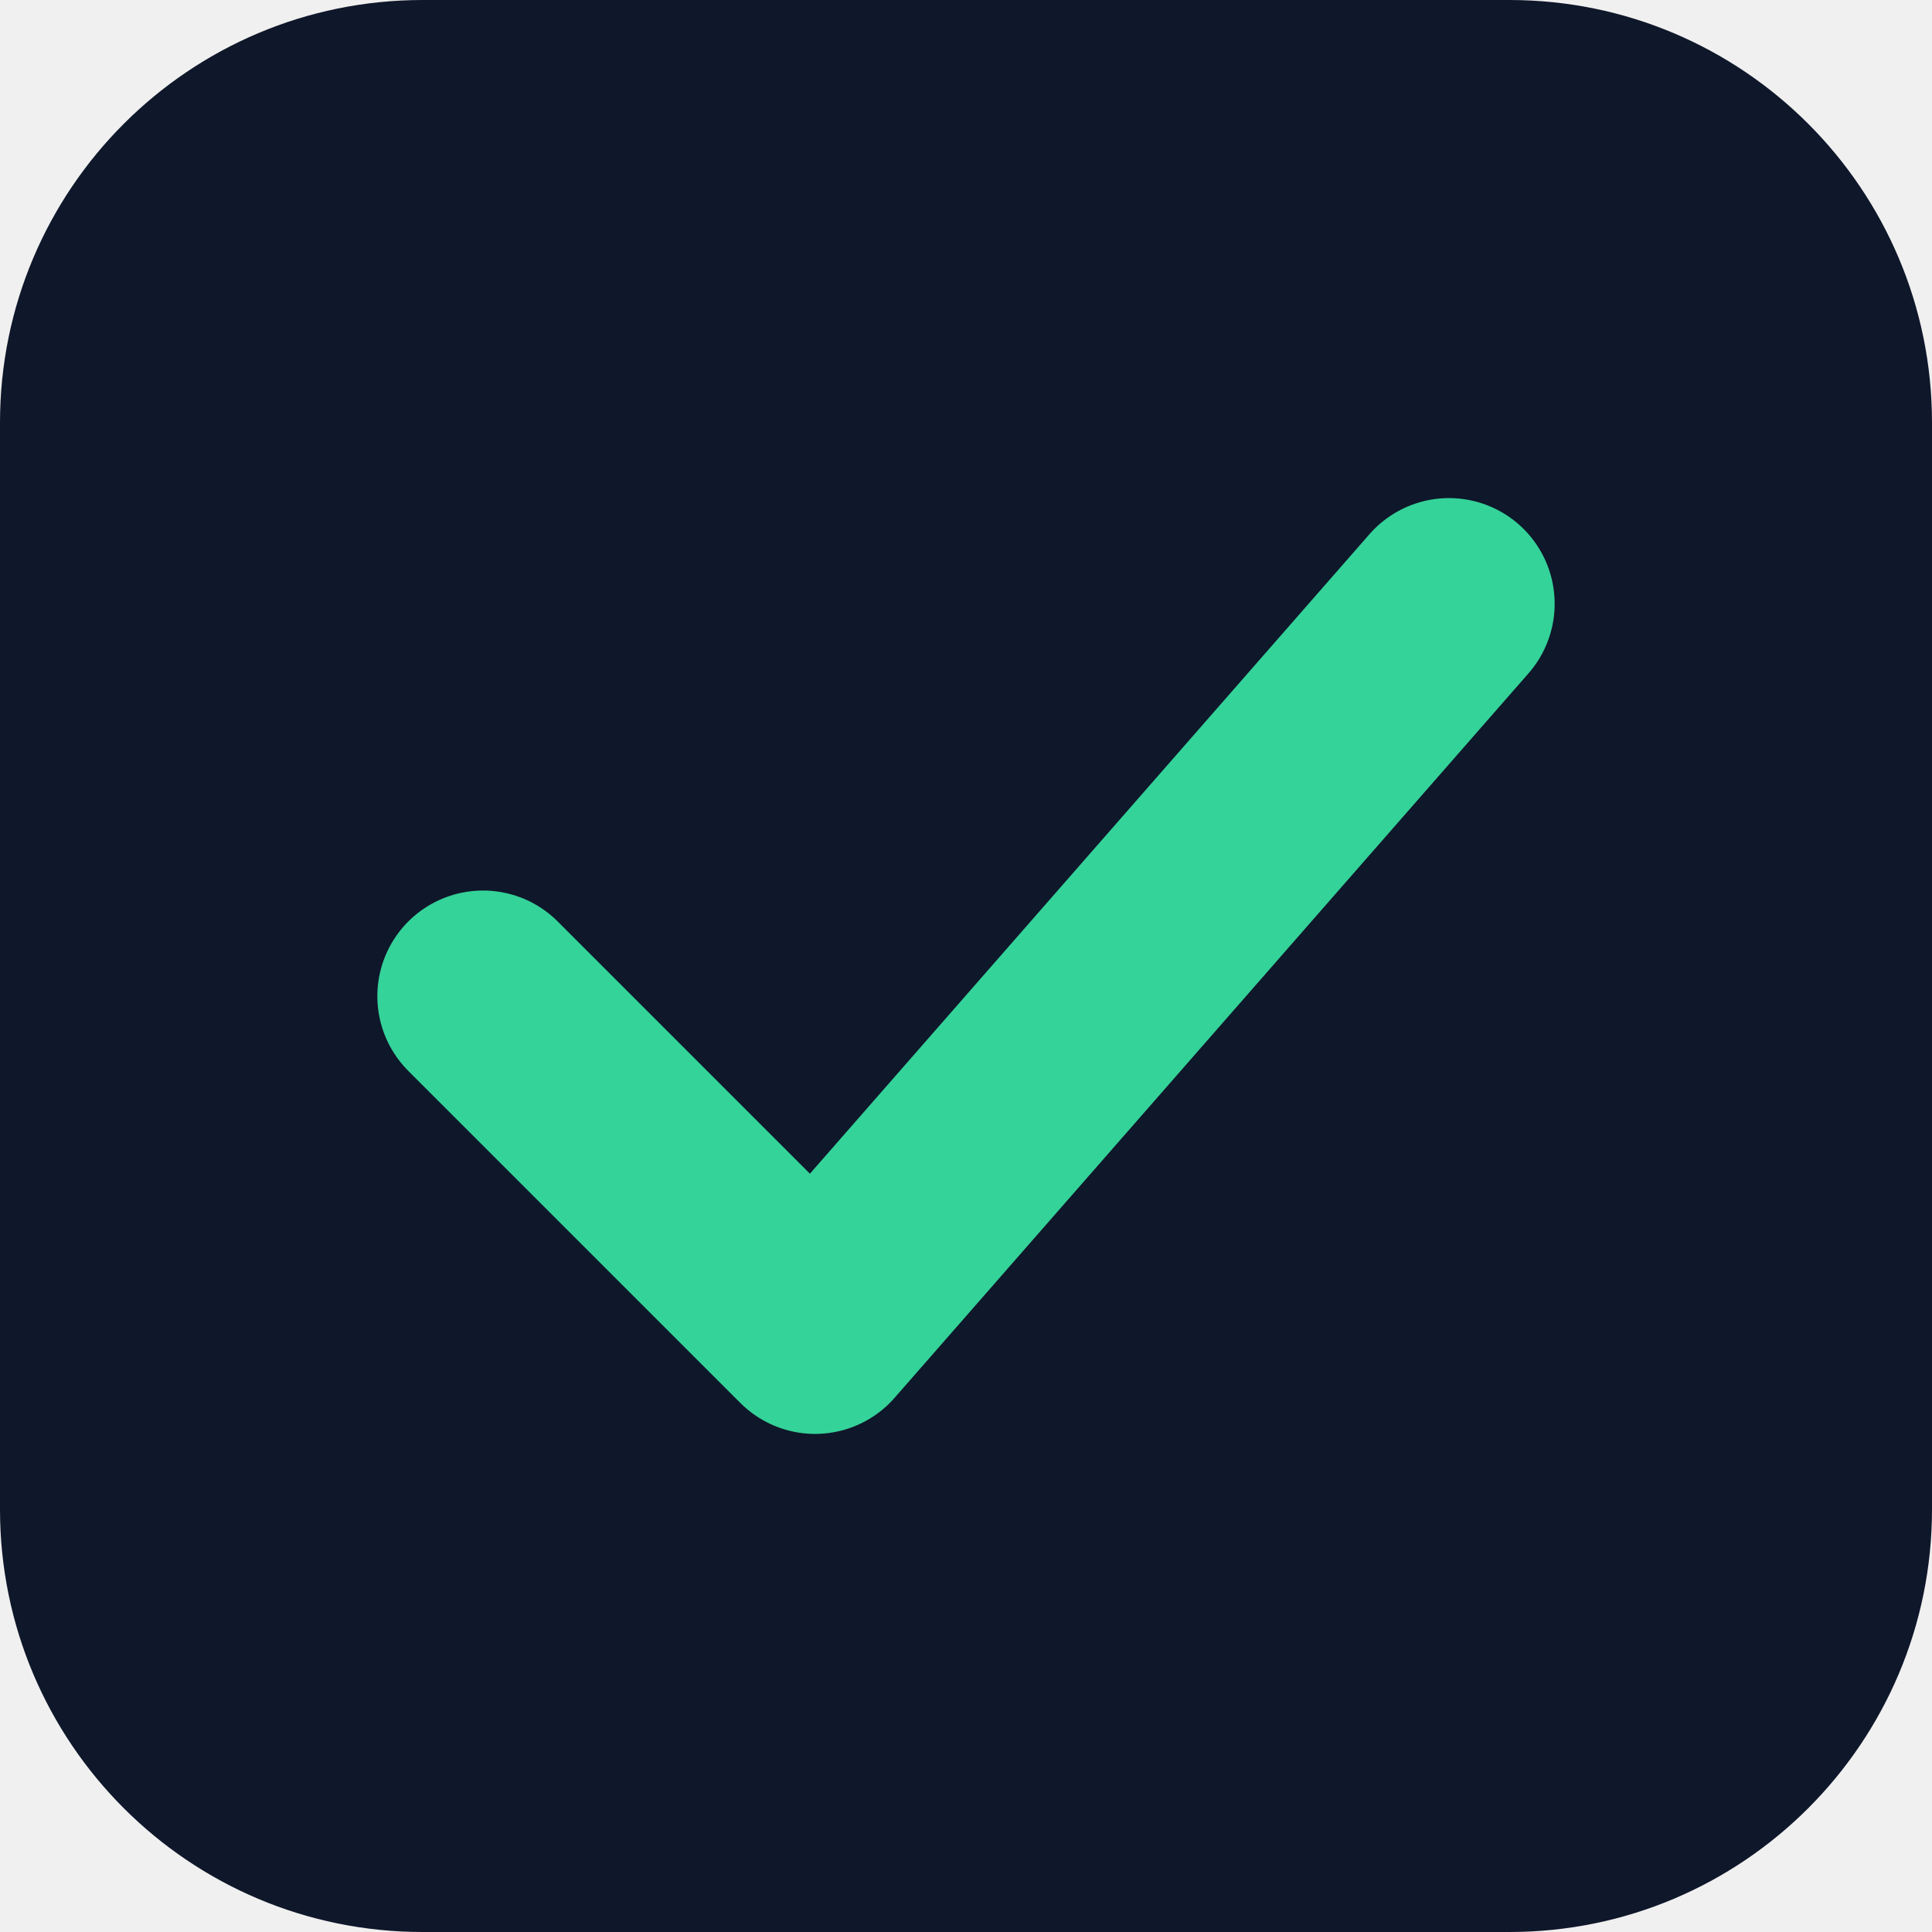
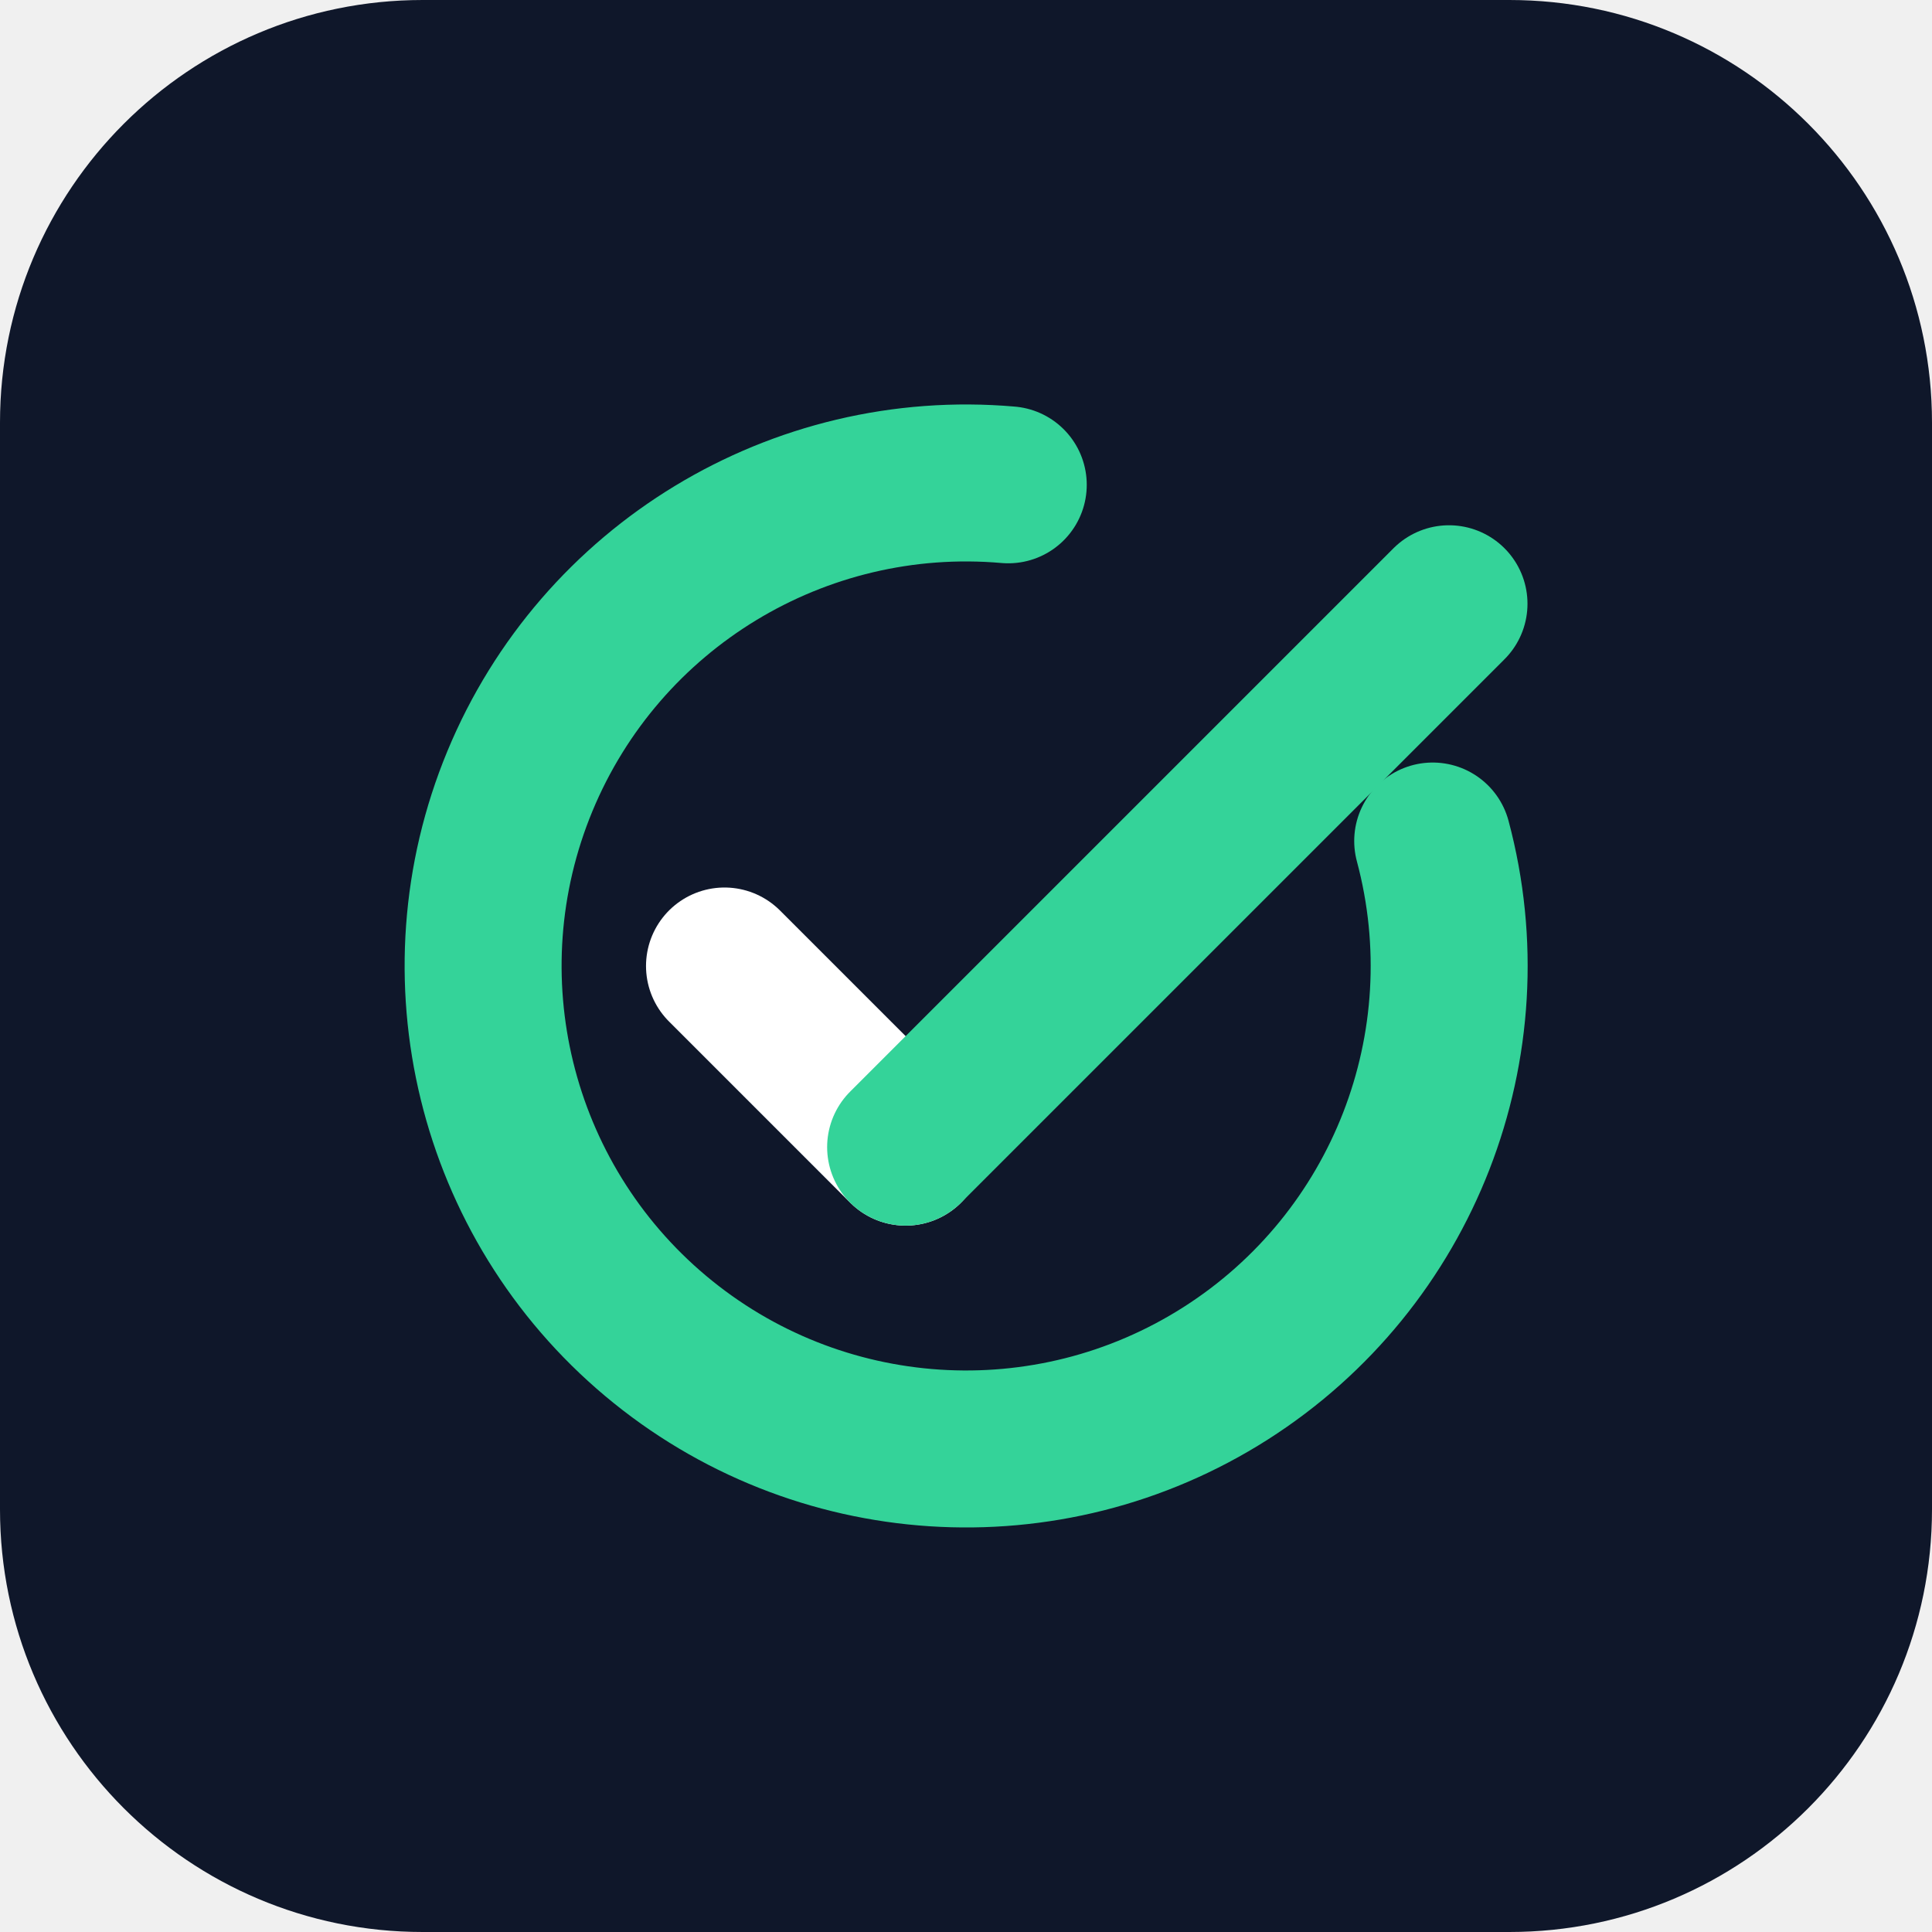
<svg xmlns="http://www.w3.org/2000/svg" viewBox="0 0 64 64">
  <rect width="64" height="64" rx="14" fill="#0f172a" />
-   <path d="M16 33l11 11 21-24" fill="none" stroke="#34d399" stroke-width="7" stroke-linecap="round" stroke-linejoin="round" />
+   <g transform="translate(8 6) scale(2)" fill="none" stroke-width="2.6" stroke-linecap="round" stroke-linejoin="round">
+     <path d="M19.73 10.93A8 8 0 1 1 12.7 5.03" stroke="#34d399" />
+     <path d="M8 13l3 3" stroke="#ffffff" />
+     <path d="M11 16l9-9" stroke="#34d399" />
+   </g>
</svg>
